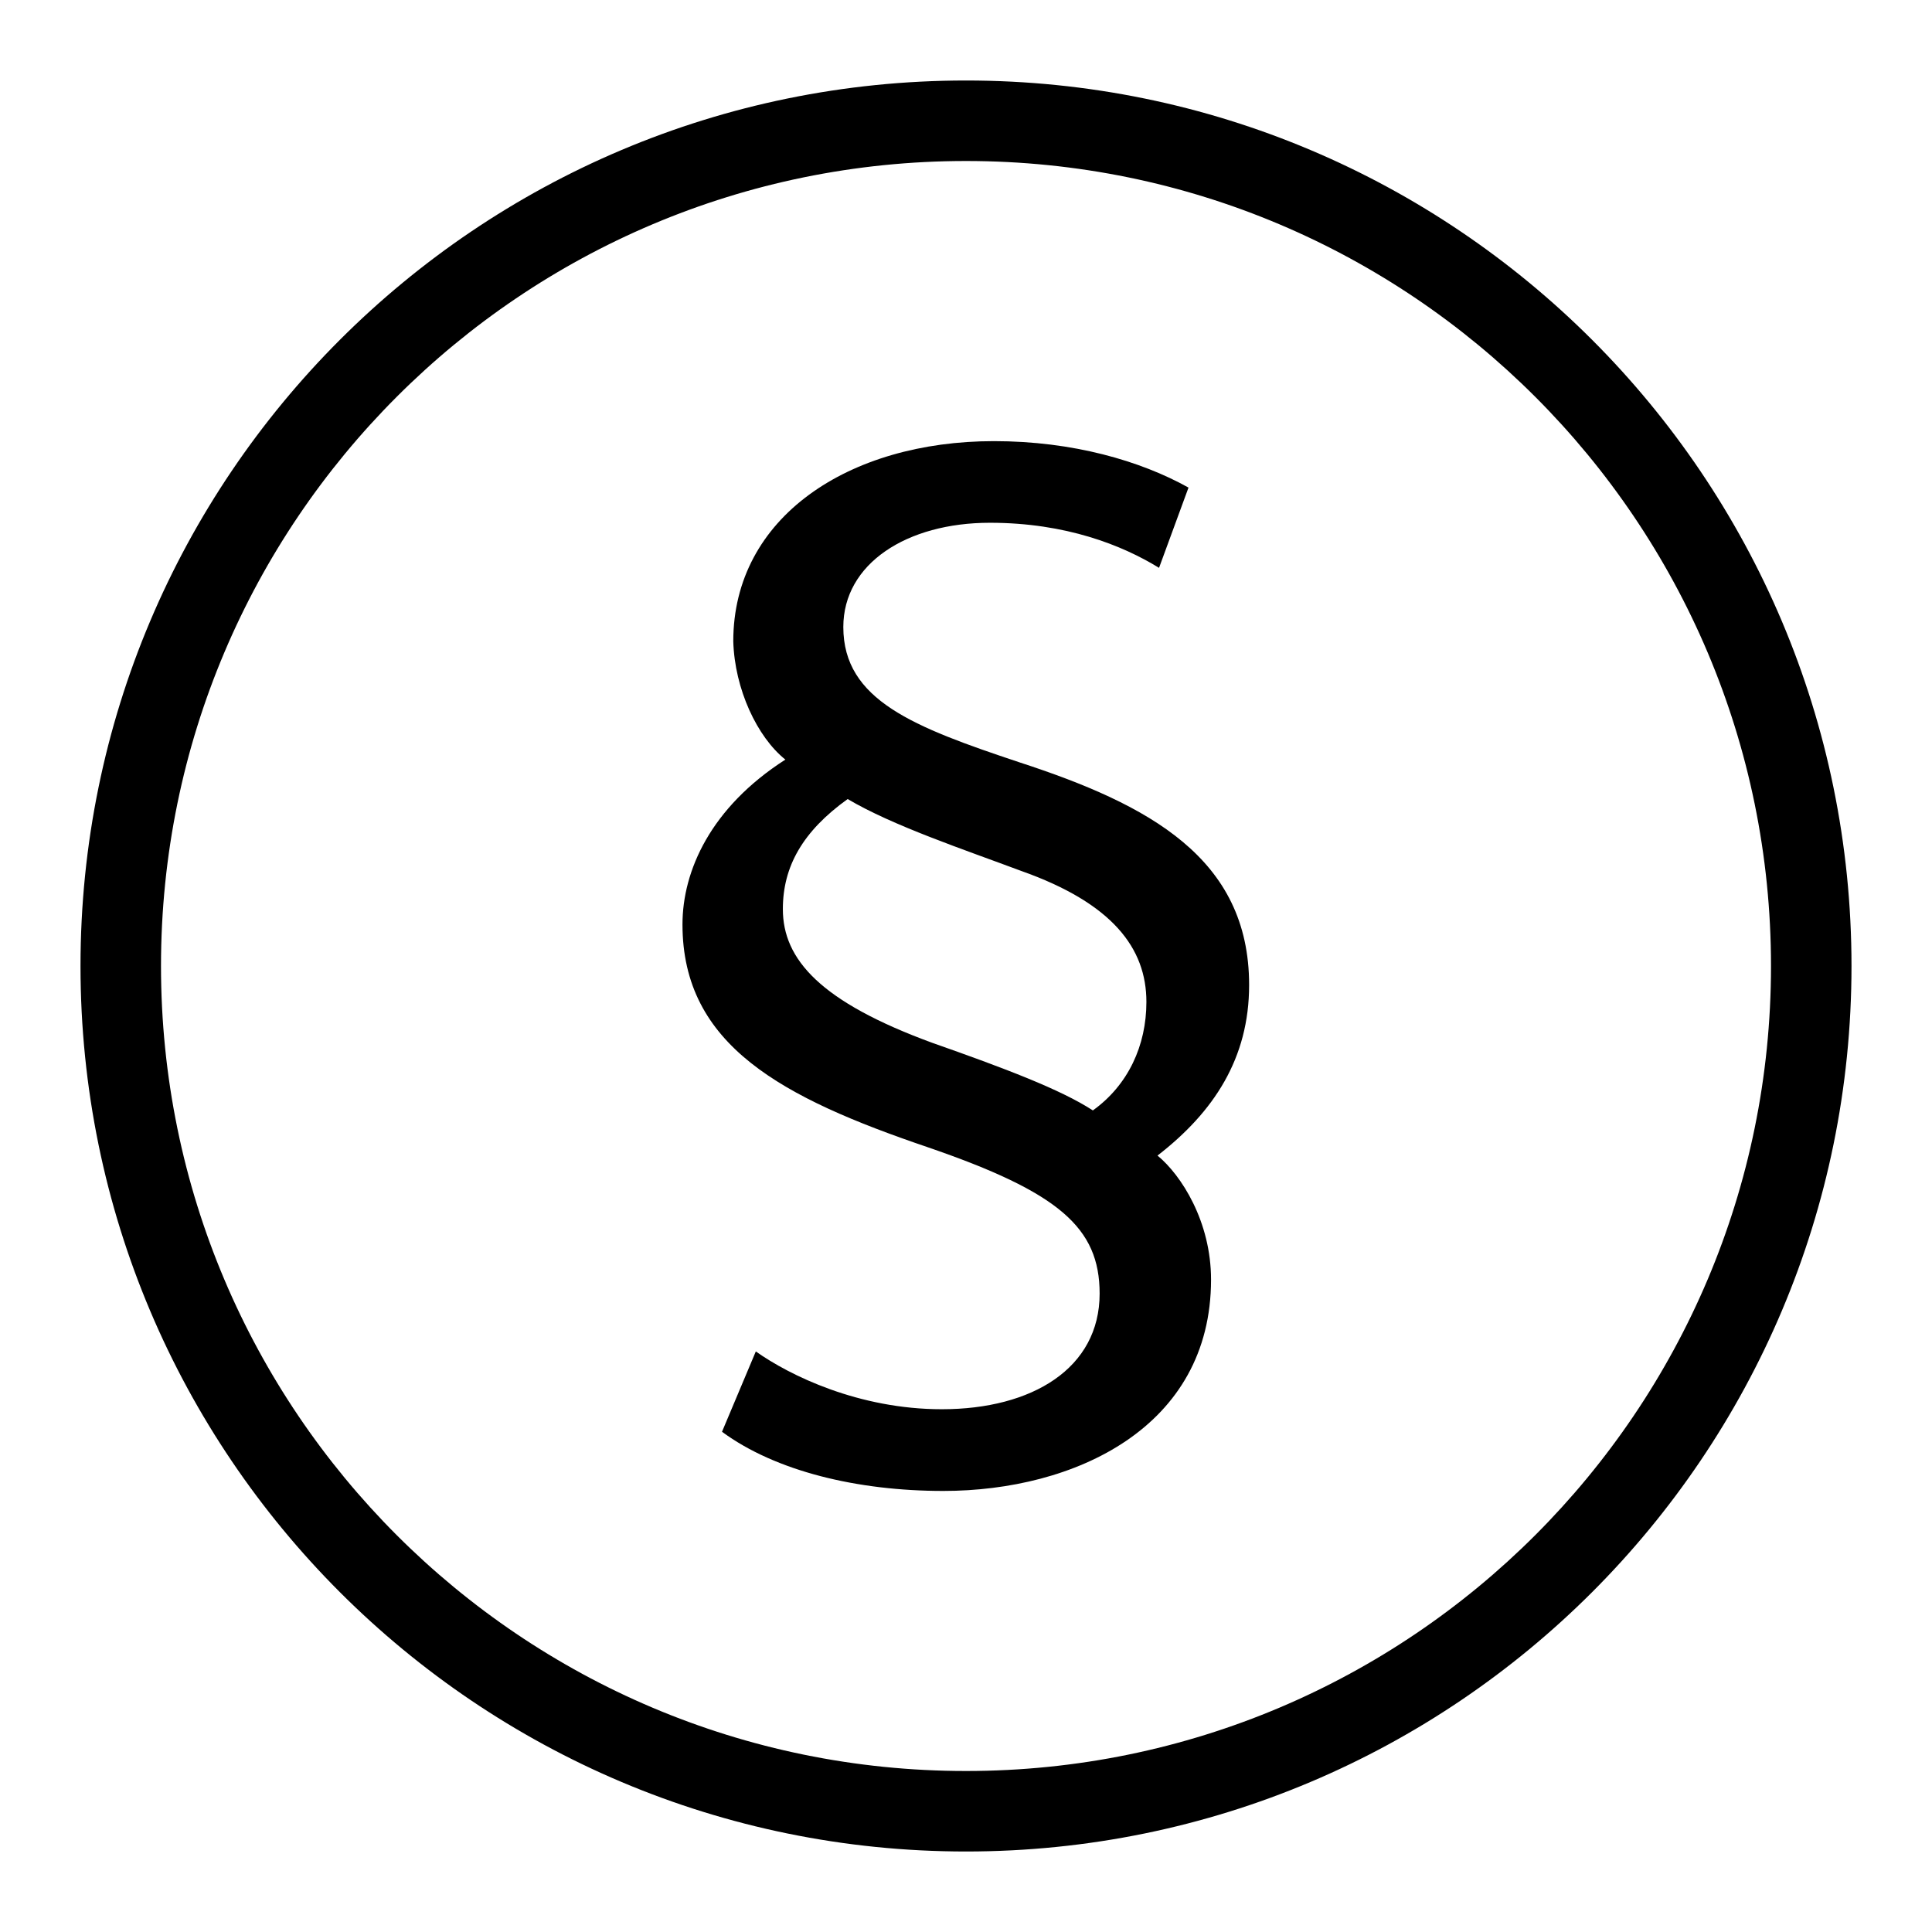
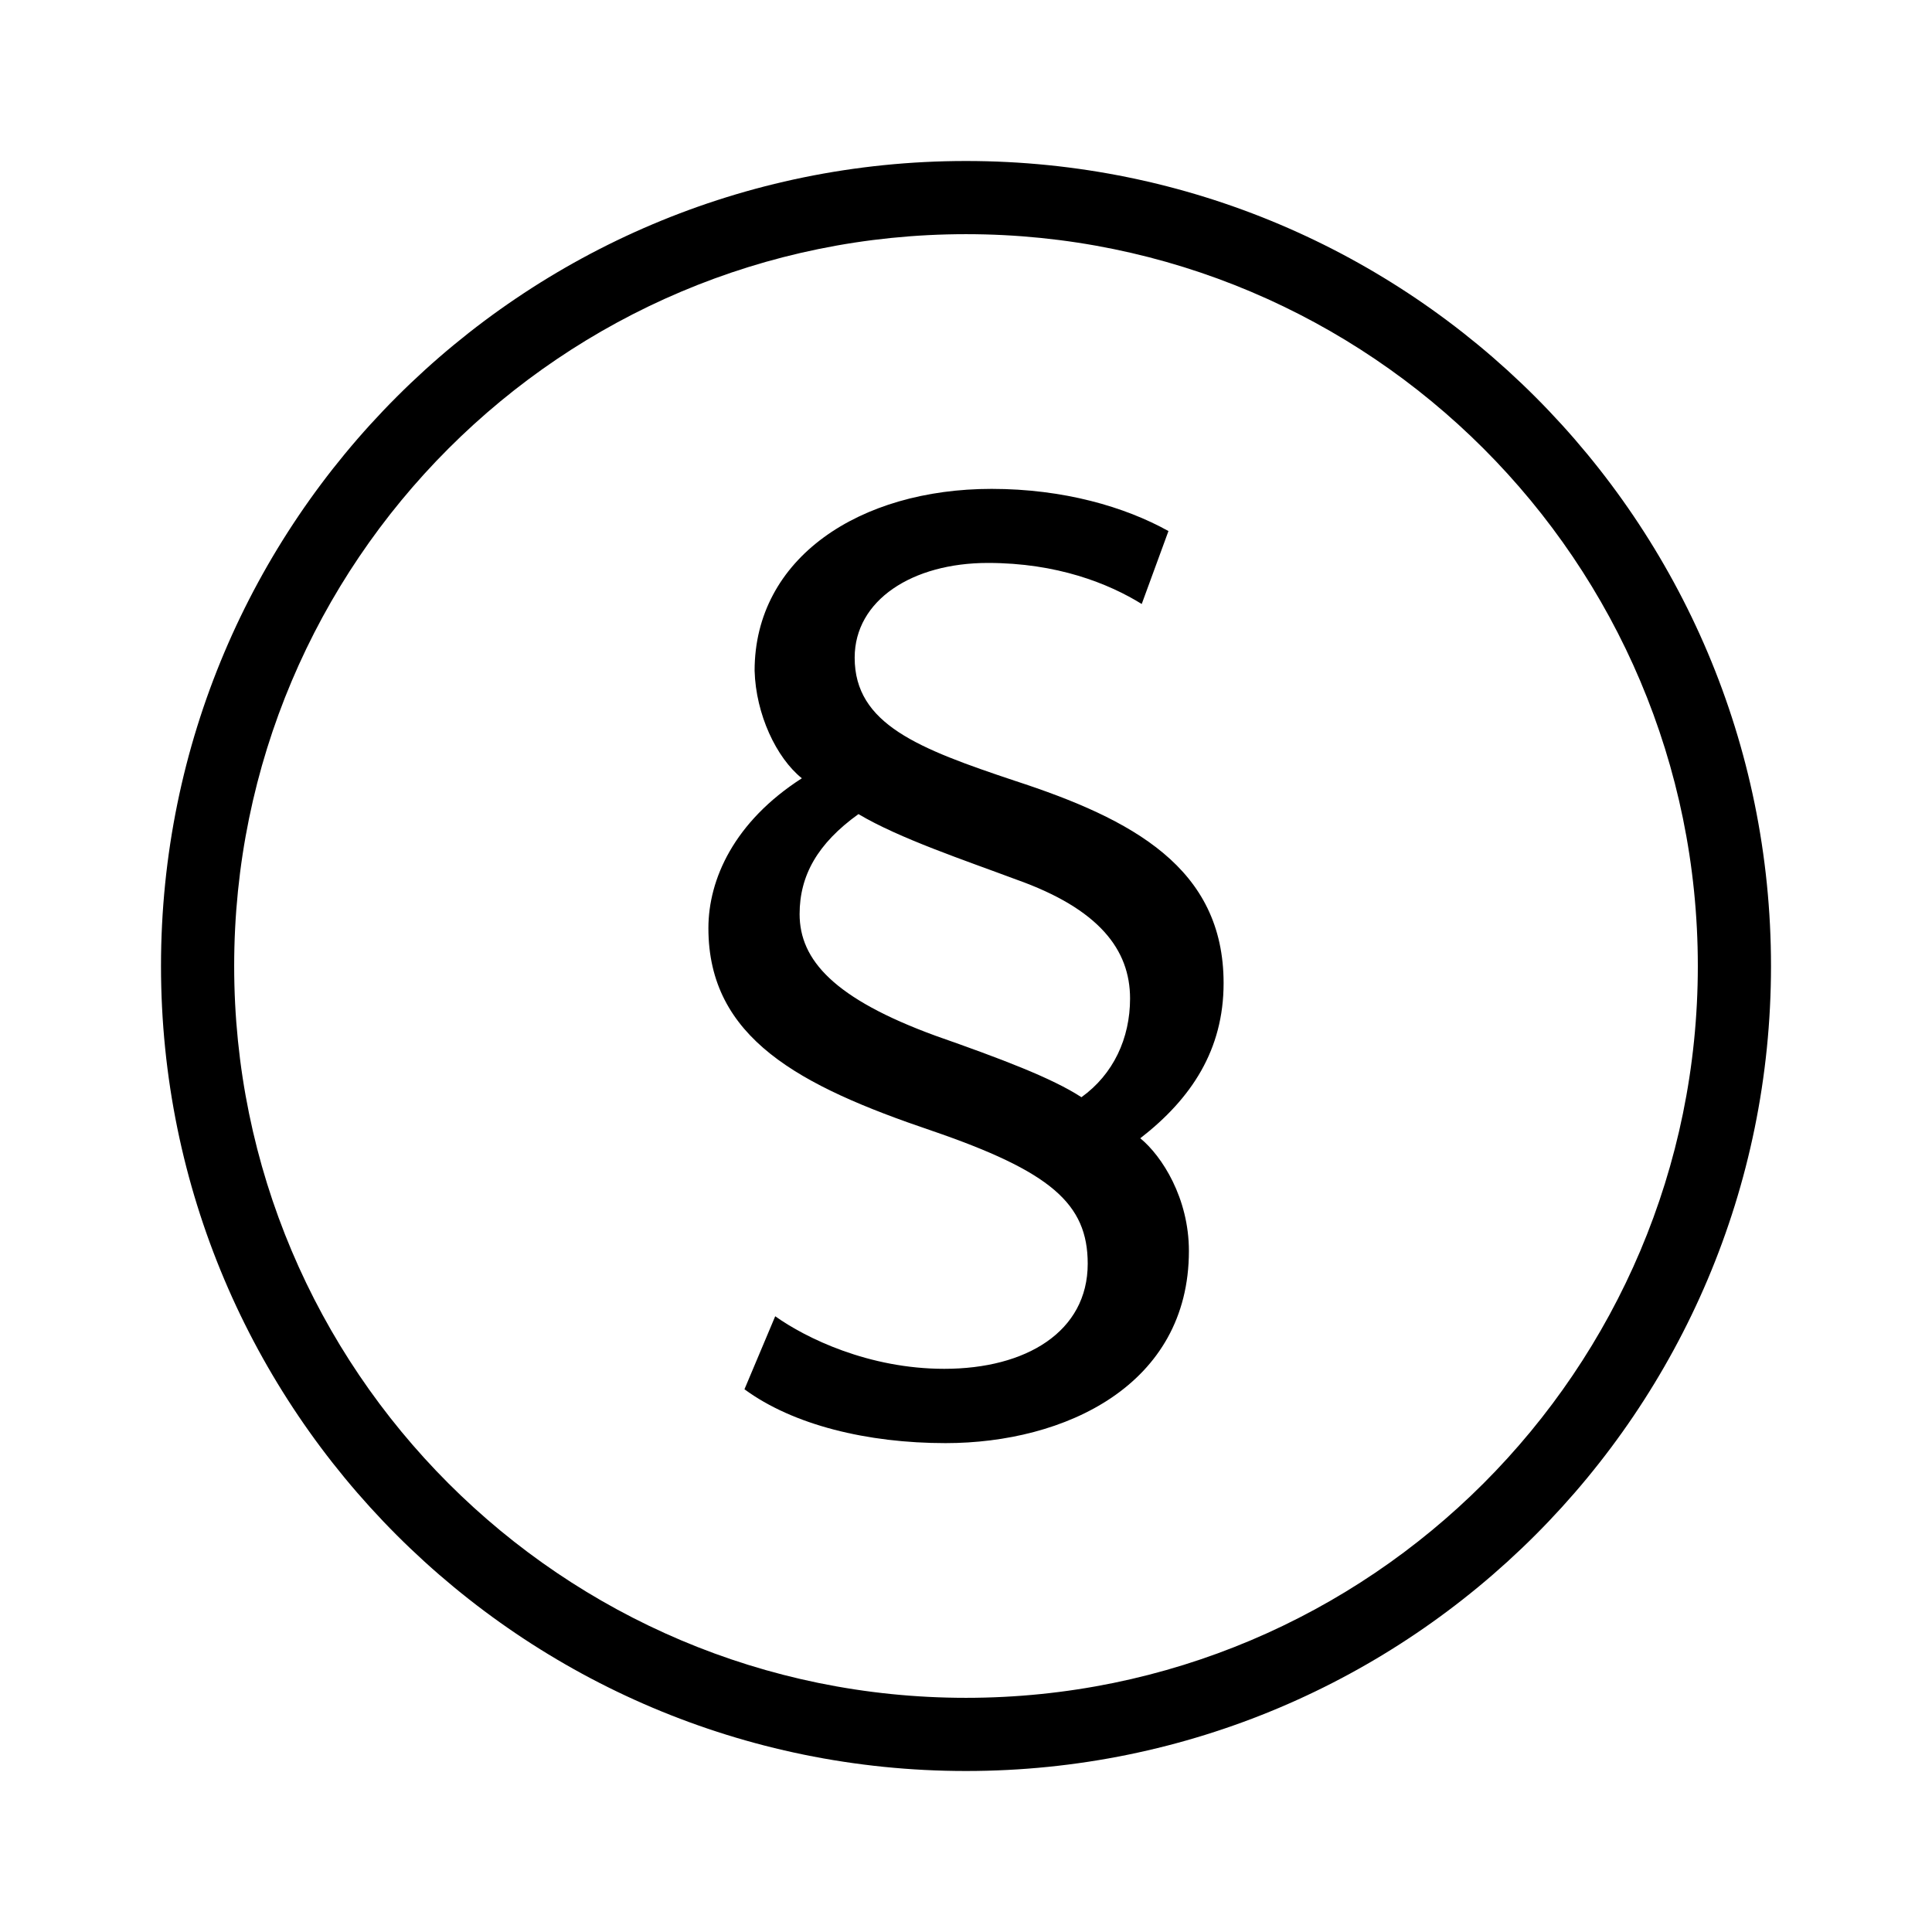
- <svg xmlns="http://www.w3.org/2000/svg" enable-background="new 0 244 24 24" height="24px" id="Ebene_1" version="1.1" viewBox="0 244 24 24" width="24px" x="0px" xml:space="preserve" y="0px">
-   <path d="M12,246c5.522,0,10,4.477,10,10c0,5.522-4.478,10-10,10c-5.523,0-10-4.478-10-10  C2,250.477,6.477,246,12,246 M12,245c-6.075,0-11,4.925-11,11s4.925,11,11,11s11-4.925,11-11S18.075,245,12,245z" id="Black_Background" />
-   <g>
-     <path d="M14.398,251.054c-0.455-0.28-1.156-0.56-2.101-0.56c-1.033,0-1.821,0.508-1.821,1.295c0,0.91,0.875,1.243,2.188,1.681   c1.61,0.525,2.853,1.19,2.853,2.766c0,0.911-0.438,1.577-1.138,2.119c0.297,0.244,0.665,0.821,0.665,1.541   c0,1.837-1.697,2.625-3.326,2.625c-1.068,0-2.083-0.245-2.749-0.735l0.42-0.998c0.42,0.298,1.278,0.718,2.311,0.718   c1.121,0,1.96-0.508,1.96-1.436c0-0.822-0.508-1.26-2.136-1.819c-1.803-0.613-3.046-1.262-3.046-2.767   c0-0.666,0.35-1.453,1.278-2.048c-0.35-0.28-0.63-0.875-0.647-1.47c0-1.542,1.436-2.486,3.238-2.486   c0.981,0,1.821,0.245,2.417,0.577L14.398,251.054z M11.58,256.954c0.893,0.314,1.593,0.578,1.996,0.84   c0.438-0.314,0.665-0.806,0.665-1.348c0-0.666-0.42-1.226-1.558-1.628c-0.7-0.262-1.593-0.56-2.153-0.892   c-0.56,0.402-0.805,0.84-0.805,1.366C9.724,255.921,10.197,256.447,11.58,256.954z" />
-   </g>
+ <svg xmlns="http://www.w3.org/2000/svg" version="1.1" id="Ebene_1" x="0px" y="0px" width="24px" height="24px" viewBox="0 0 24 24" enable-background="new 0 0 24 24" xml:space="preserve">
+   <path d="M12,2.909c5.02,0,9.091,4.069,9.091,9.091c0,5.02-4.071,9.091-9.091,9.091c-5.021,0-9.091-4.071-9.091-9.091  C2.909,6.979,6.979,2.909,12,2.909 M12,2C6.477,2,2,6.477,2,12c0,5.522,4.477,10,10,10c5.522,0,10-4.478,10-10  C22,6.477,17.522,2,12,2z M14.183,7.503c-0.414-0.256-1.052-0.51-1.911-0.51c-0.938,0-1.655,0.462-1.655,1.177  c0,0.828,0.795,1.13,1.989,1.529c1.463,0.477,2.594,1.082,2.594,2.514c0,0.827-0.398,1.433-1.035,1.927  c0.271,0.222,0.604,0.745,0.604,1.4c0,1.669-1.542,2.387-3.023,2.387c-0.97,0-1.893-0.224-2.498-0.669l0.382-0.907  c0.381,0.271,1.161,0.653,2.1,0.653c1.018,0,1.782-0.462,1.782-1.306c0-0.747-0.461-1.146-1.941-1.653  C9.931,13.489,8.8,12.897,8.8,11.53c0-0.605,0.318-1.321,1.161-1.862C9.644,9.414,9.389,8.873,9.374,8.332  c0-1.402,1.305-2.259,2.944-2.259c0.891,0,1.655,0.222,2.197,0.524L14.183,7.503z M11.62,12.866  c0.812,0.285,1.448,0.525,1.814,0.764c0.397-0.285,0.604-0.732,0.604-1.226c0-0.605-0.383-1.113-1.416-1.479  c-0.636-0.238-1.449-0.509-1.958-0.812c-0.509,0.366-0.731,0.764-0.731,1.242C9.933,11.927,10.363,12.406,11.62,12.866z" />
</svg>
